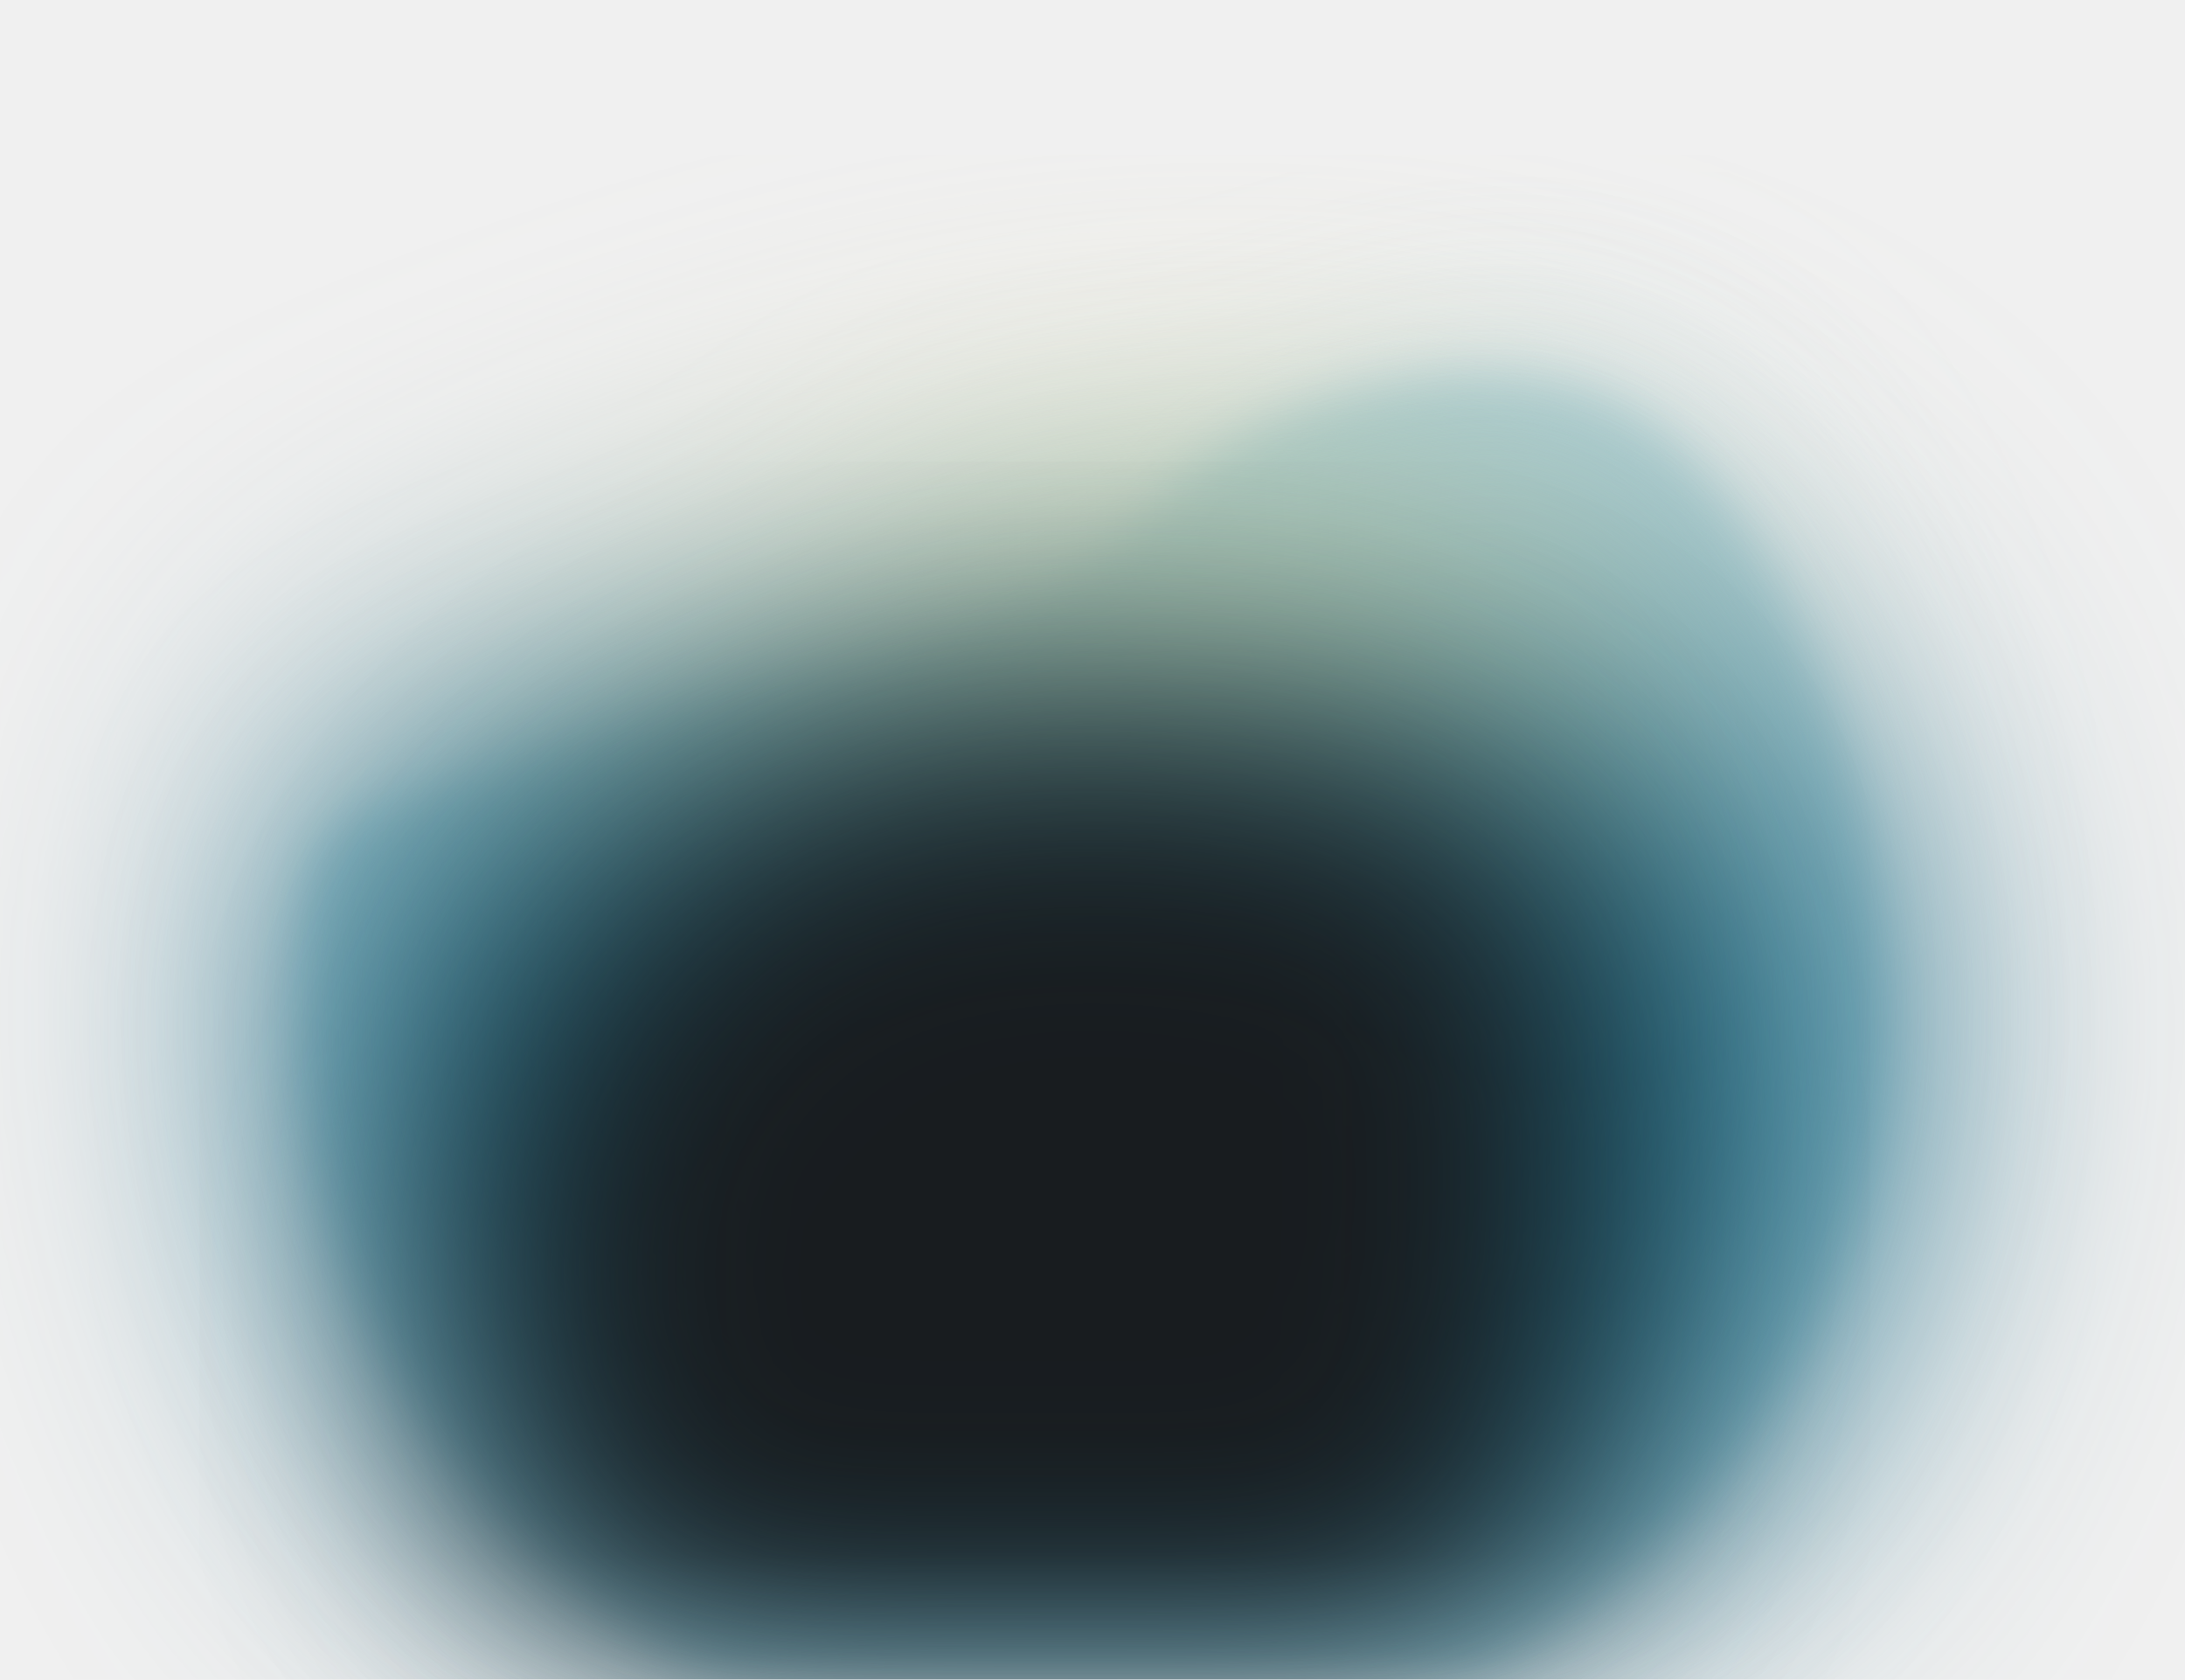
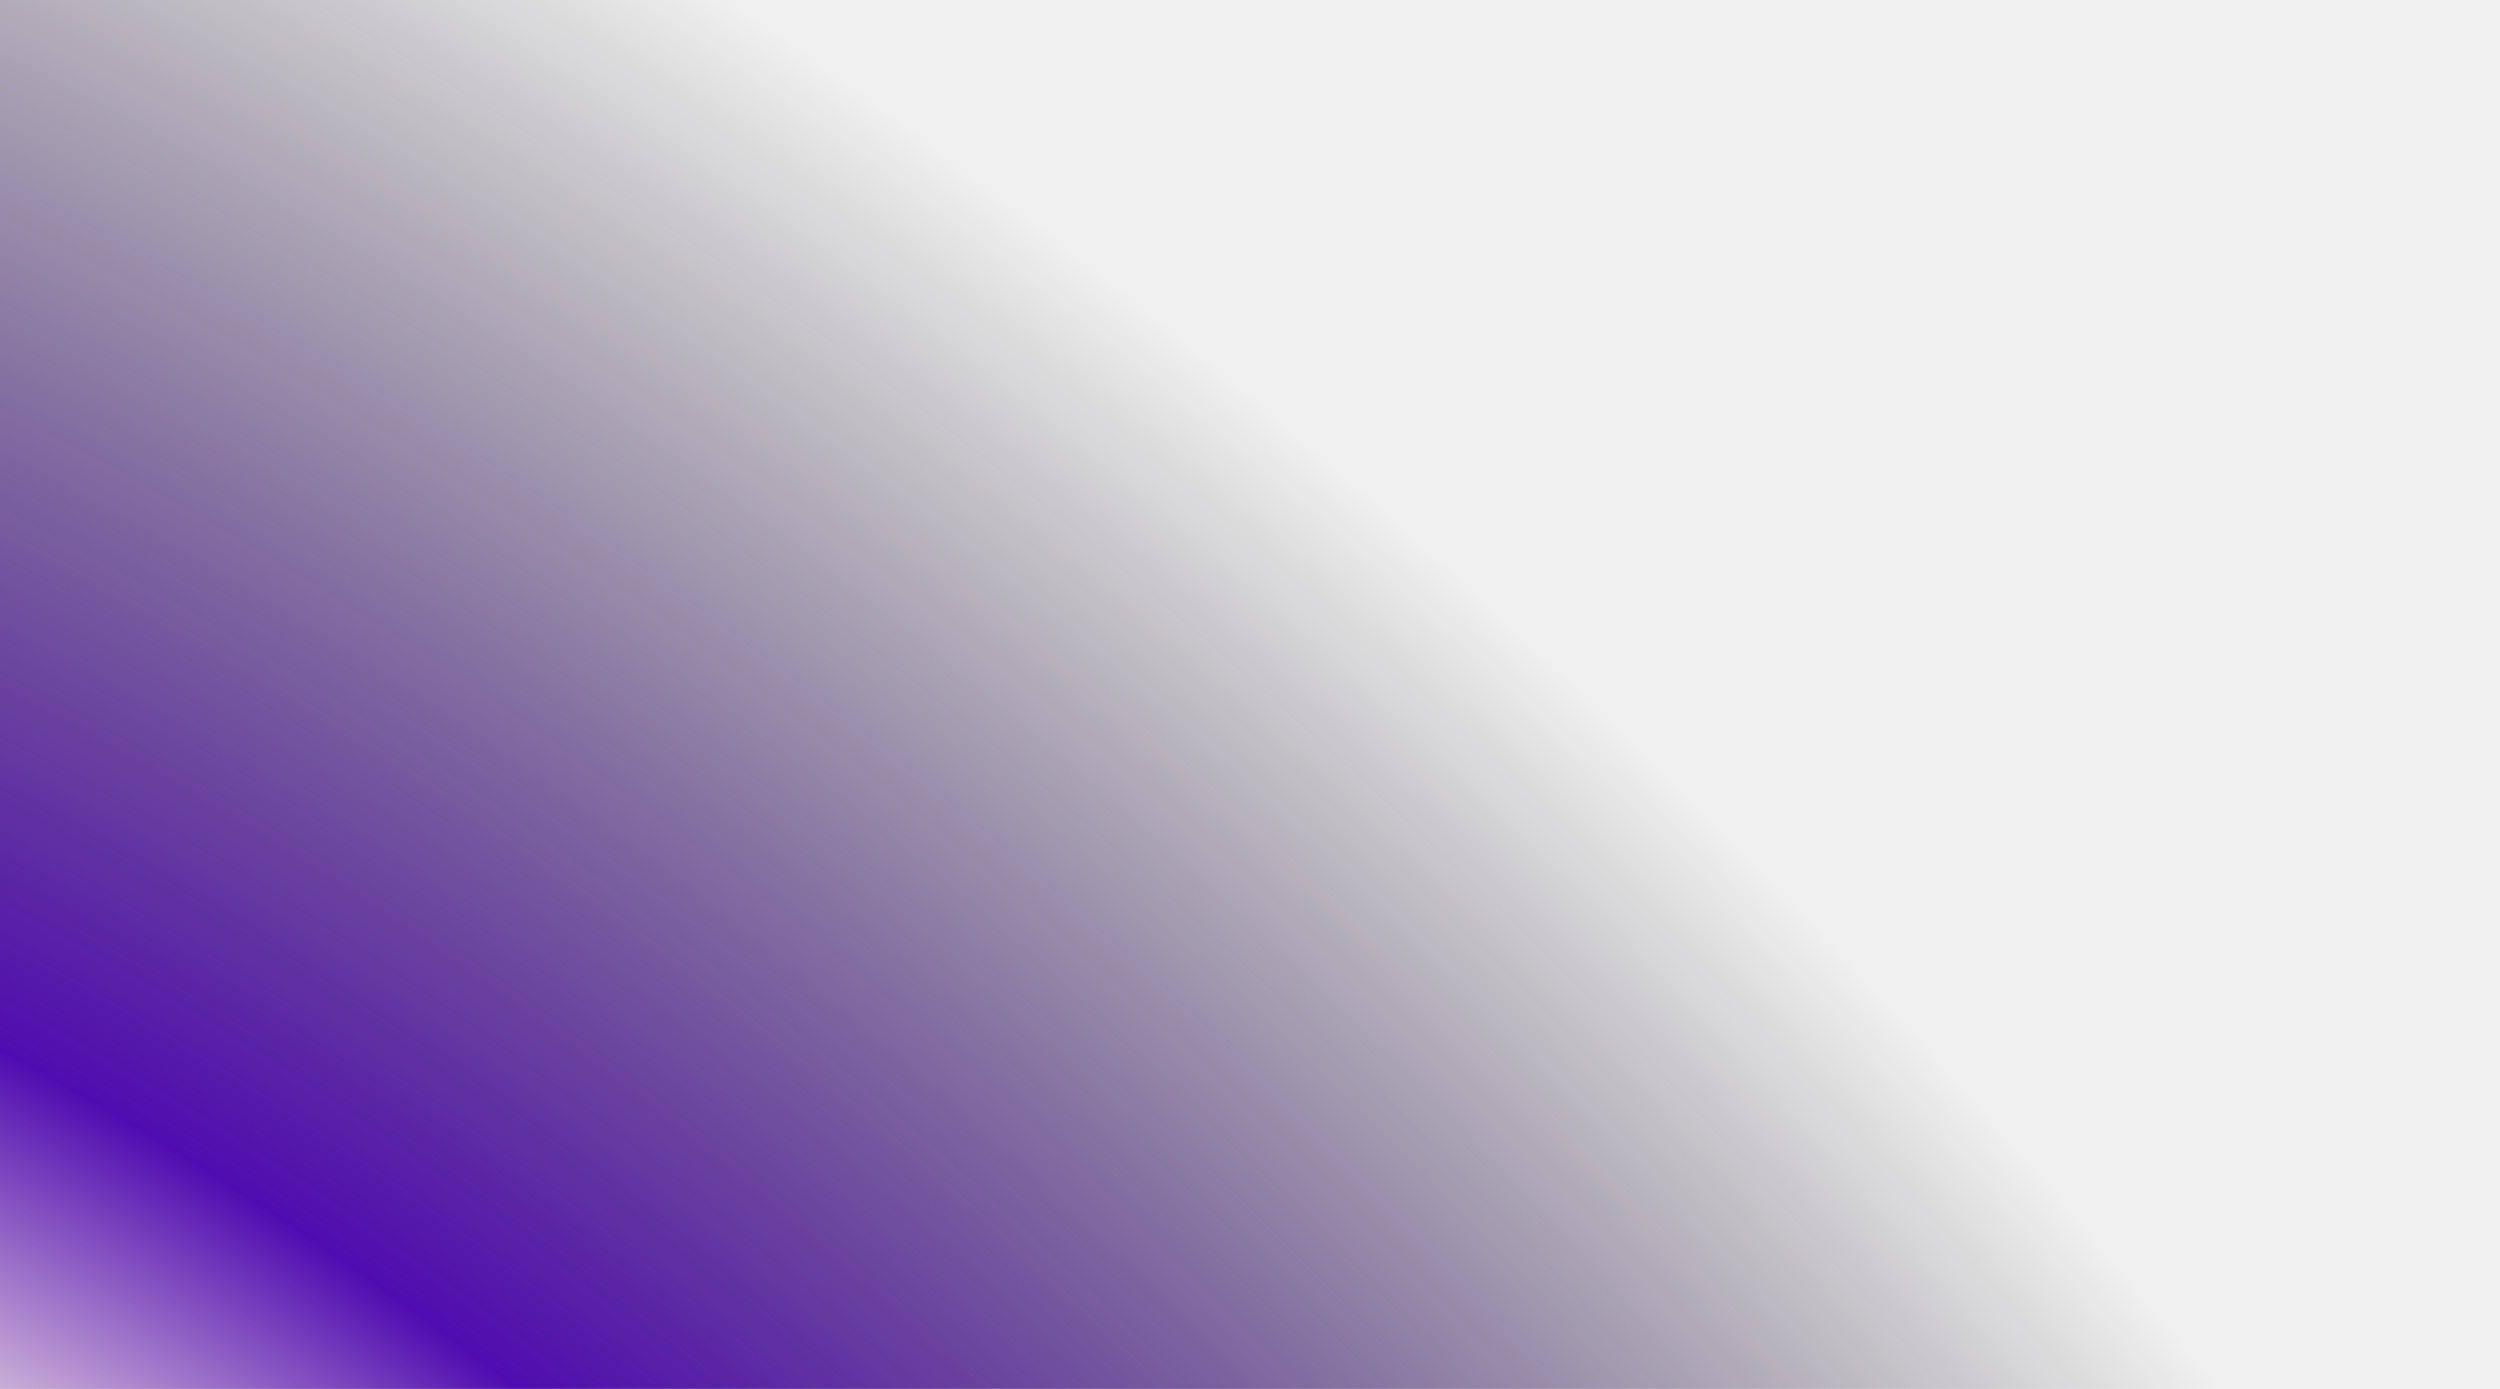
- <svg xmlns="http://www.w3.org/2000/svg" width="3175" height="2440" fill="none">
-   <g clip-path="url(#a)">
-     <g filter="url(#b)">
-       <path fill="#ADCFD8" d="M2734.03 1467.56c0 608.12-513.32 1101.1-1146.53 1101.1-633.211 0-1146.53-492.98-1146.53-1101.1 0-361.98 40.435-240.69 501.123-412.45 196.377-73.224 510.197-58.592 754.317-334.442 122.52-138.452 457.7-233.867 655.44-129.32 219.58 116.091 382.18 556.242 382.18 876.212z" />
-     </g>
-     <g filter="url(#c)" opacity=".7">
-       <path fill="#ADCFD8" d="M2734.03 1467.56c0 608.12-513.32 1101.1-1146.53 1101.1-633.211 0-1146.531-492.98-1146.531-1101.1 0-361.98 177.141-357.86 637.831-529.63 196.38-73.219 280.37-247.154 536.66-247.154 300.05 0 538.65-203.975 736.39-99.428 219.58 116.09 382.18 556.242 382.18 876.212z" />
-     </g>
-     <g filter="url(#d)">
-       <path fill="url(#e)" d="M2734.03 1467.56c0 608.12-513.32 1101.1-1146.53 1101.1-633.212 0-1146.531-492.98-1146.531-1101.1 0-361.98-3.504-367.63 457.183-539.393 196.378-73.22 537.078-190.41 793.378-190.41 300.04 0 468.69 5.305 666.43 109.852 219.58 116.091 376.07 299.981 376.07 619.951z" />
-     </g>
-     <g filter="url(#f)">
-       <path fill="#181C1F" d="M2325.44 1849.74c0 436.72-368.64 790.76-823.39 790.76-454.74 0-823.385-354.04-823.385-790.76 0-436.73 368.645-790.77 823.385-790.77 249.84 0 580.73 22.37 731.73 191.09 123.86 138.38 91.66 402.88 91.66 599.68z" />
-     </g>
-   </g>
+ <svg xmlns="http://www.w3.org/2000/svg" width="1440" height="800" viewBox="0 0 1440 800" fill="none">
+   <rect width="1440" height="800" fill="url(#paint0_radial_0_221)" />
  <defs>
-     <filter id="b" width="2448.42" height="2177.02" x="363.292" y="469.322" color-interpolation-filters="sRGB" filterUnits="userSpaceOnUse">
-       <feFlood flood-opacity="0" result="BackgroundImageFix" />
-       <feBlend in="SourceGraphic" in2="BackgroundImageFix" result="shape" />
-       <feGaussianBlur result="effect1_foregroundBlur_317_2228" stdDeviation="38.839" />
-     </filter>
-     <filter id="c" width="2914.49" height="2628.55" x="130.256" y="250.819" color-interpolation-filters="sRGB" filterUnits="userSpaceOnUse">
-       <feFlood flood-opacity="0" result="BackgroundImageFix" />
-       <feBlend in="SourceGraphic" in2="BackgroundImageFix" result="shape" />
-       <feGaussianBlur result="effect1_foregroundBlur_317_2228" stdDeviation="155.356" />
-     </filter>
-     <filter id="d" width="3318.42" height="2856.26" x="-71.708" y="225.08" color-interpolation-filters="sRGB" filterUnits="userSpaceOnUse">
-       <feFlood flood-opacity="0" result="BackgroundImageFix" />
-       <feBlend in="SourceGraphic" in2="BackgroundImageFix" result="shape" />
-       <feGaussianBlur result="effect1_foregroundBlur_317_2228" stdDeviation="256.338" />
-     </filter>
-     <filter id="f" width="2427.33" height="2358.31" x="290.274" y="670.579" color-interpolation-filters="sRGB" filterUnits="userSpaceOnUse">
-       <feFlood flood-opacity="0" result="BackgroundImageFix" />
-       <feBlend in="SourceGraphic" in2="BackgroundImageFix" result="shape" />
-       <feGaussianBlur result="effect1_foregroundBlur_317_2228" stdDeviation="194.196" />
-     </filter>
-     <linearGradient id="e" x1="1587.2" x2="1609.25" y1="561.533" y2="1343.27" gradientUnits="userSpaceOnUse">
-       <stop stop-color="#F4E28D" />
-       <stop offset=".24" stop-color="#F4E28D" />
-       <stop offset=".734" stop-color="#4B8396" />
-       <stop offset="1" stop-color="#1C6983" />
-     </linearGradient>
-     <clipPath id="a">
-       <path fill="#fff" d="M0 0h3175v2440H0z" />
-     </clipPath>
+     <radialGradient id="paint0_radial_0_221" cx="0" cy="0" r="1" gradientUnits="userSpaceOnUse" gradientTransform="translate(-127.084 1707.93) rotate(-40.424) scale(3073.6 4838.78)">
+       <stop offset="0.238" stop-color="#FFF6E8" />
+       <stop offset="0.312" stop-color="#500CB0" />
+       <stop offset="0.536" stop-opacity="0" />
+       <stop offset="1" stop-opacity="0" />
+     </radialGradient>
  </defs>
</svg>
